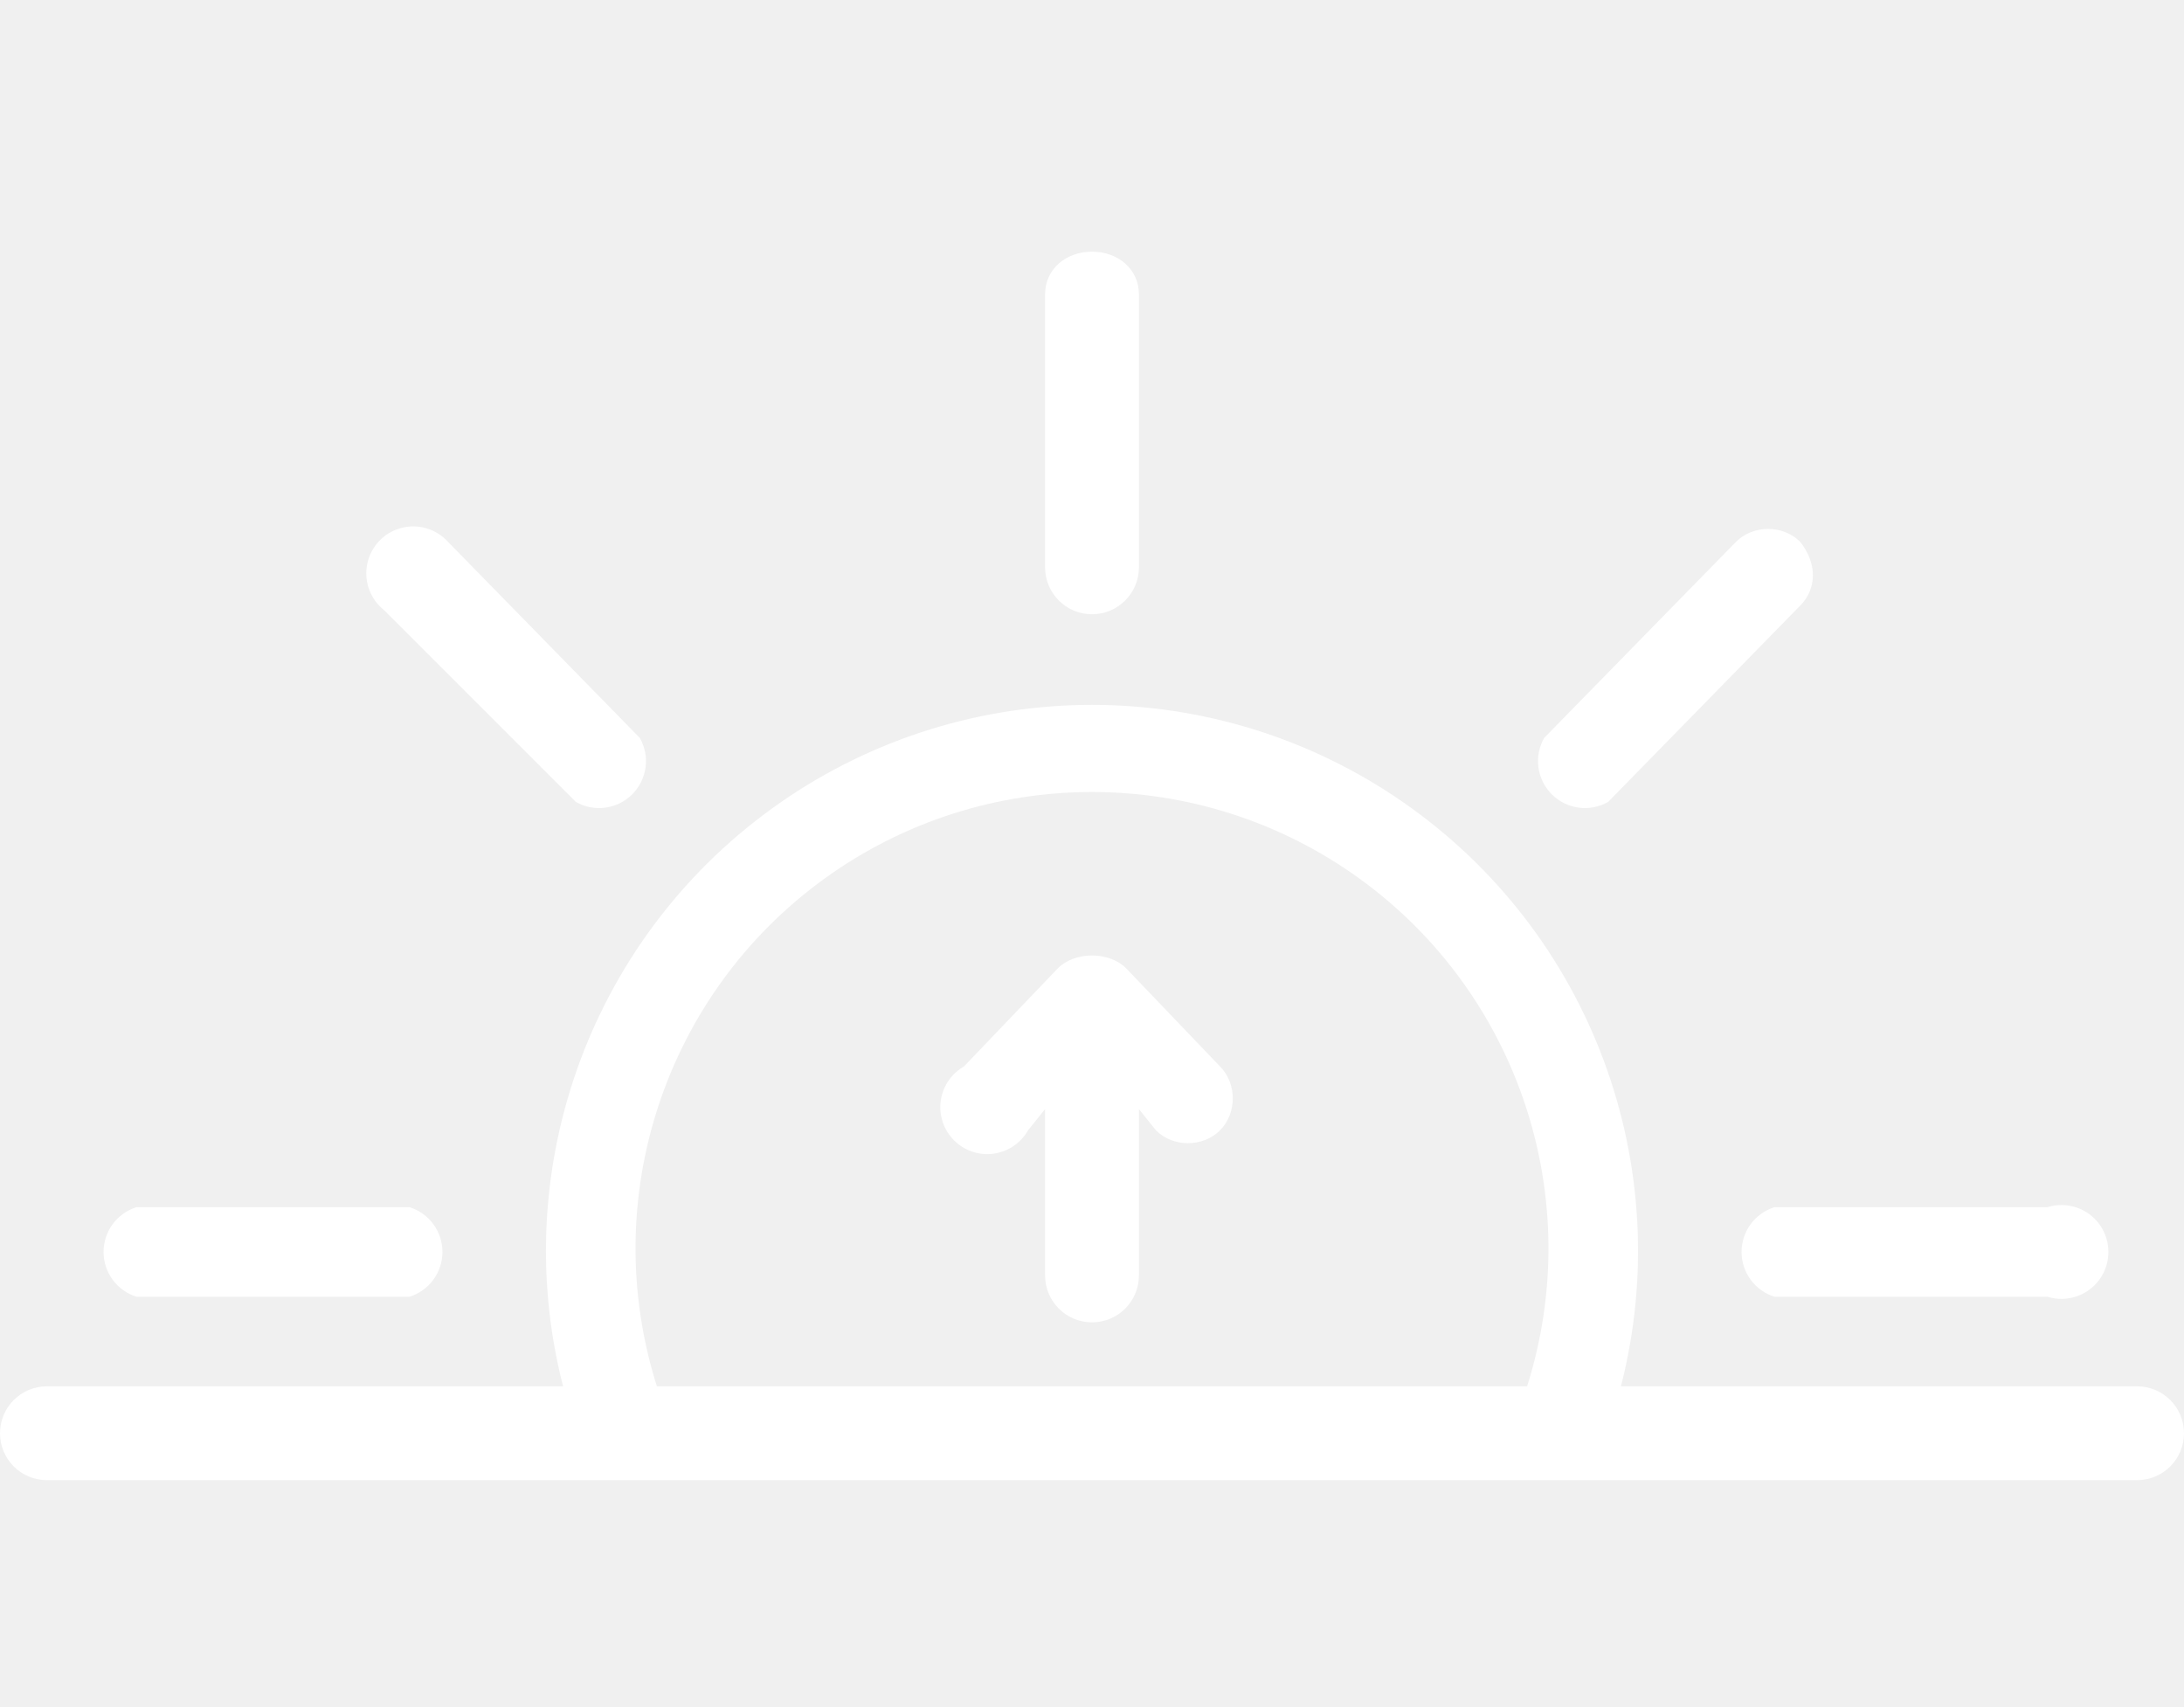
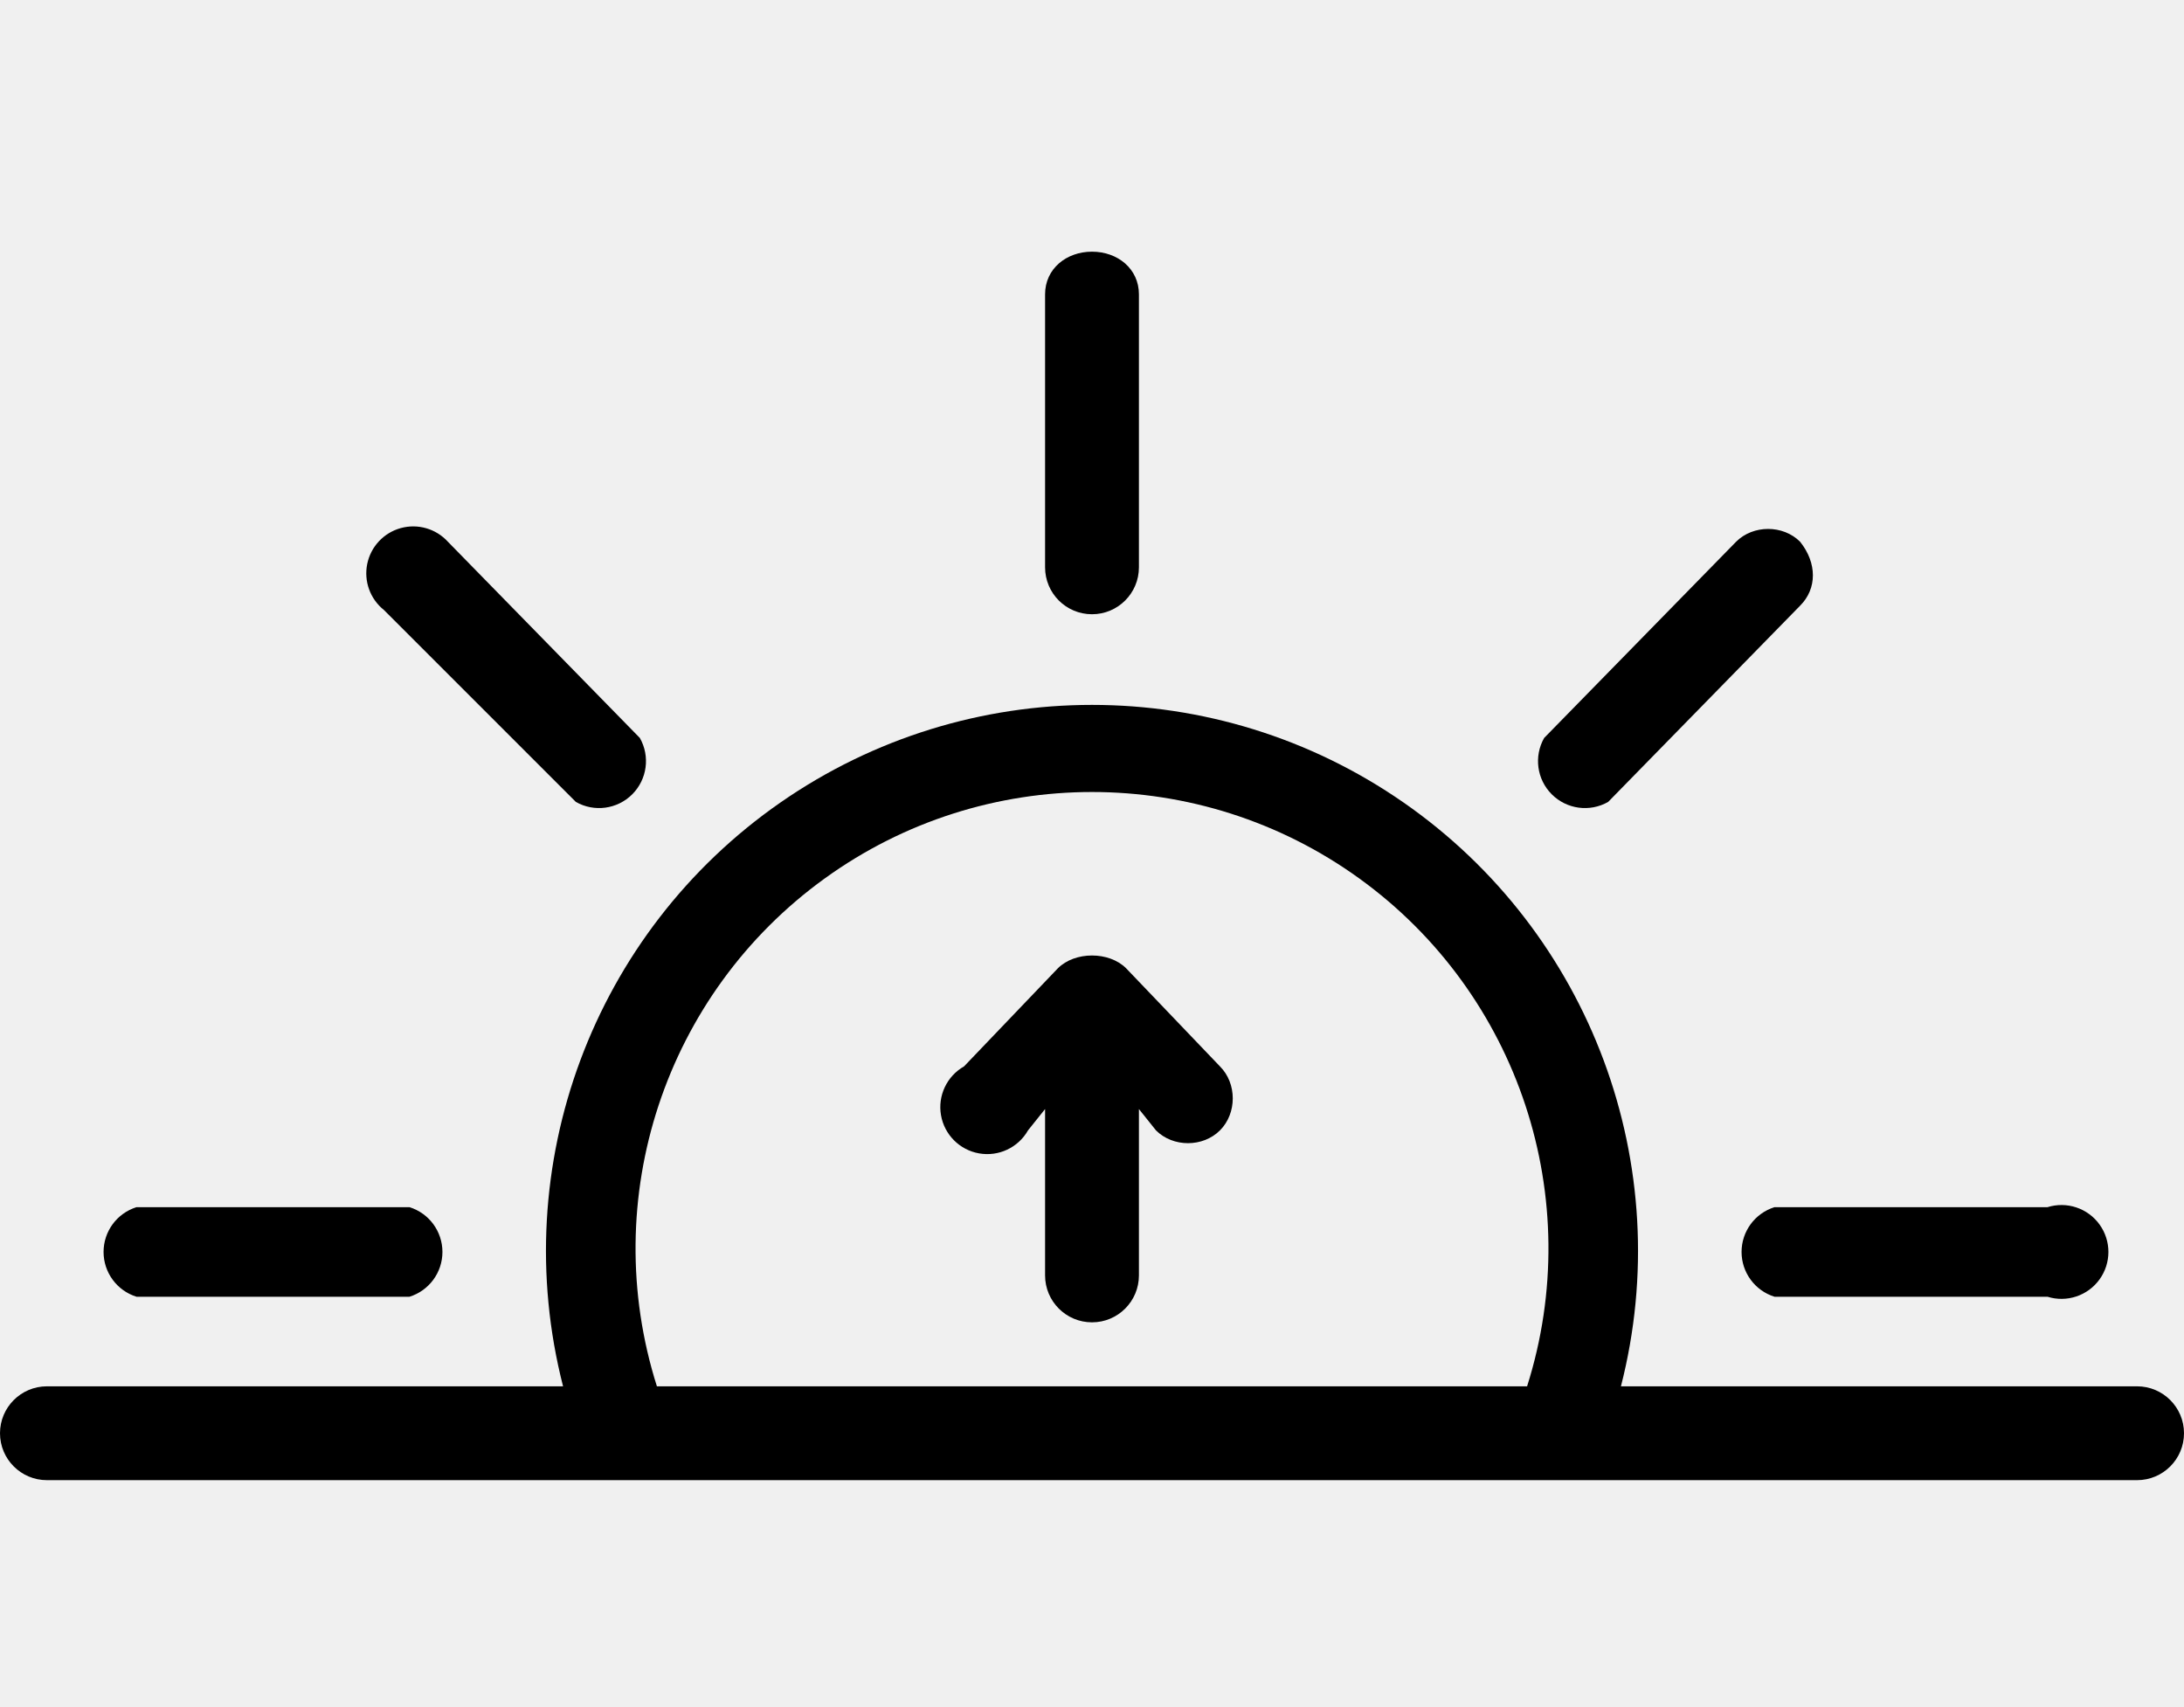
<svg xmlns="http://www.w3.org/2000/svg" viewBox="0 0 512 400">
  <defs />
-   <path fill="white" d="M501 325H380a128 128 0 10-248 0H11a11 11 0 000 22h490a11 11 0 000-22zm-143 0H154a107 107 0 11204 0z" />
-   <path fill="white" d="M 96 283 H 32 a 11 11 0 0 0 0 21 h 64 a 11 11 0 0 0 0 -21 z M 480 283 h -64 a 11 11 0 0 0 0 21 h 64 a 11 11 0 1 0 0 -21 z M 422 127 c -4 -4 -11 -4 -15 0 l -45 46 a 11 11 0 0 0 15 15 l 45 -46 c 4 -4 4 -10 0 -15 z M 256 59 c -6 0 -11 4 -11 10 v 64 a 11 11 0 1 0 22 0 V 69 c 0 -6 -5 -10 -11 -10 z M 150 173 l -45 -46 a 11 11 0 1 0 -15 16 l 45 45 a 11 11 0 0 0 15 -15 z M 286 250 l -22 -23 c -2 -2 -5 -3 -8 -3 s -6 1 -8 3 l -22 23 a 11 11 0 1 0 15 15 l 4 -5 v 39 a 11 11 0 1 0 22 0 v -39 l 4 5 c 4 4 11 4 15 0 s 4 -11 0 -15 z" />
+   <path fill="black" d="M501 325H380a128 128 0 10-248 0H11a11 11 0 000 22h490a11 11 0 000-22zm-143 0H154a107 107 0 11204 0z" />
+   <path fill="black" d="M 96 283 H 32 a 11 11 0 0 0 0 21 h 64 a 11 11 0 0 0 0 -21 z M 480 283 h -64 a 11 11 0 0 0 0 21 h 64 a 11 11 0 1 0 0 -21 z M 422 127 c -4 -4 -11 -4 -15 0 l -45 46 a 11 11 0 0 0 15 15 l 45 -46 c 4 -4 4 -10 0 -15 z M 256 59 c -6 0 -11 4 -11 10 v 64 a 11 11 0 1 0 22 0 V 69 c 0 -6 -5 -10 -11 -10 z M 150 173 l -45 -46 a 11 11 0 1 0 -15 16 l 45 45 a 11 11 0 0 0 15 -15 z M 286 250 l -22 -23 c -2 -2 -5 -3 -8 -3 s -6 1 -8 3 l -22 23 a 11 11 0 1 0 15 15 l 4 -5 v 39 a 11 11 0 1 0 22 0 v -39 l 4 5 c 4 4 11 4 15 0 s 4 -11 0 -15 z" />
</svg>
